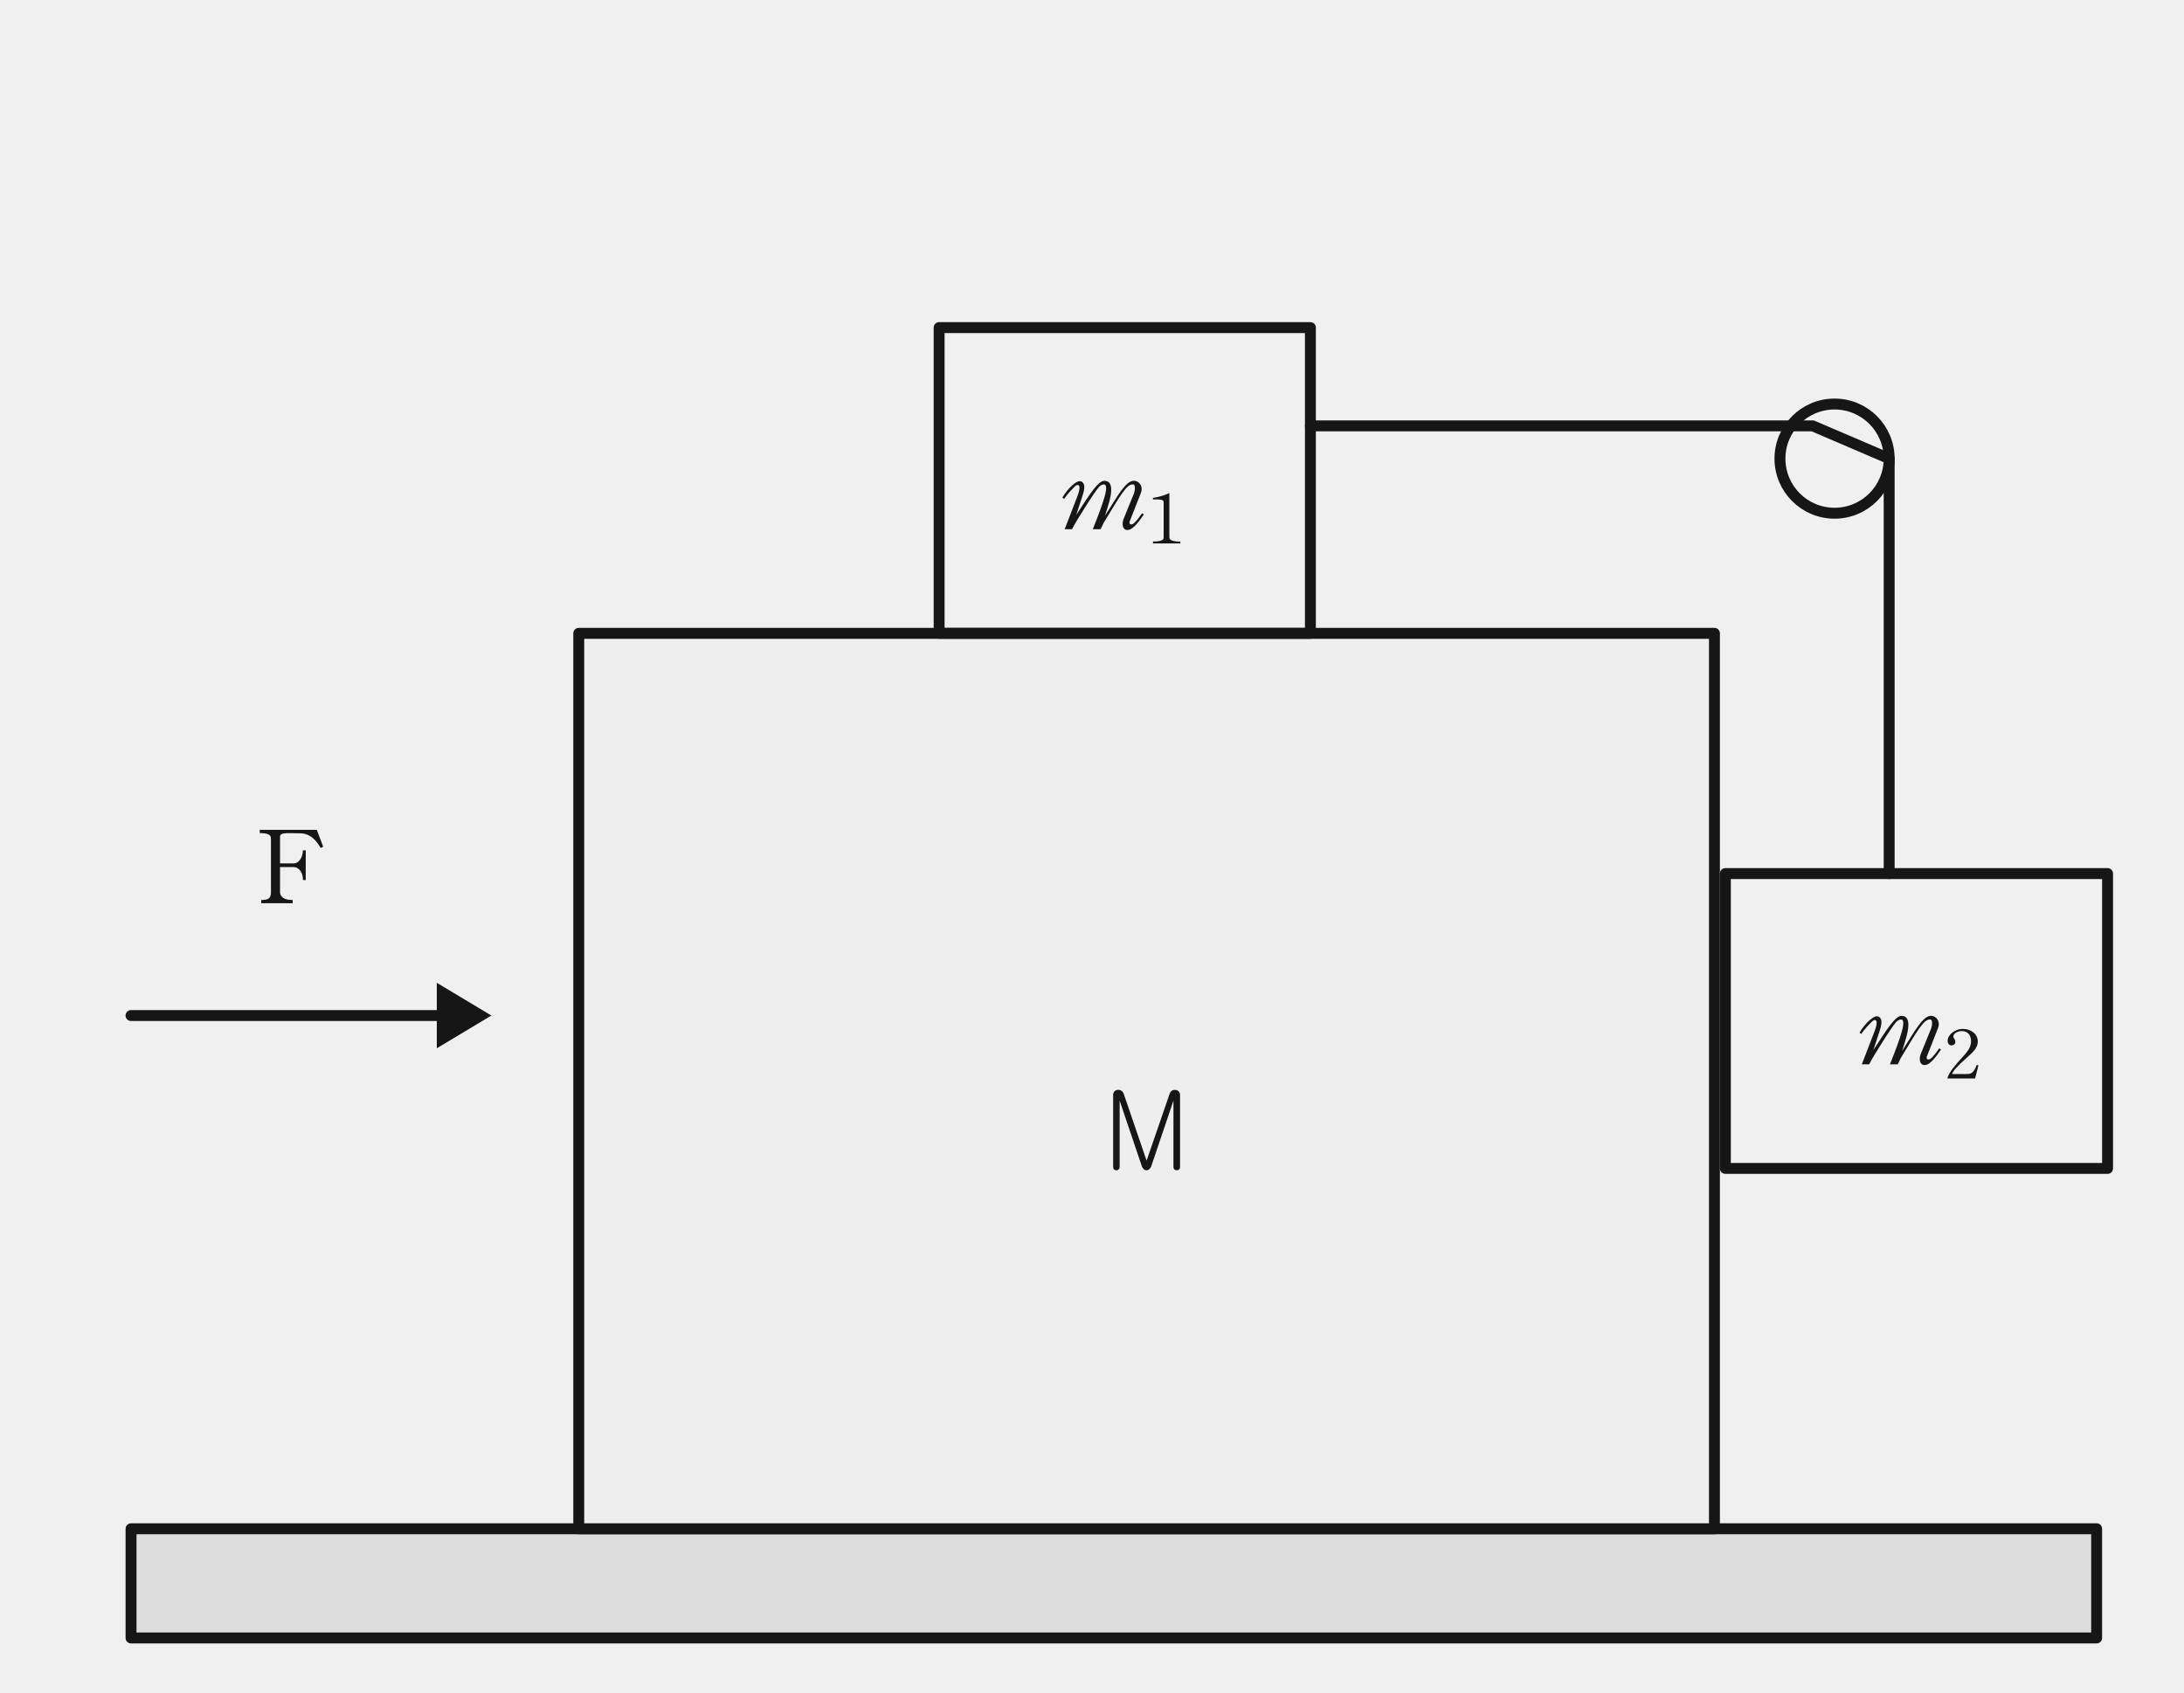
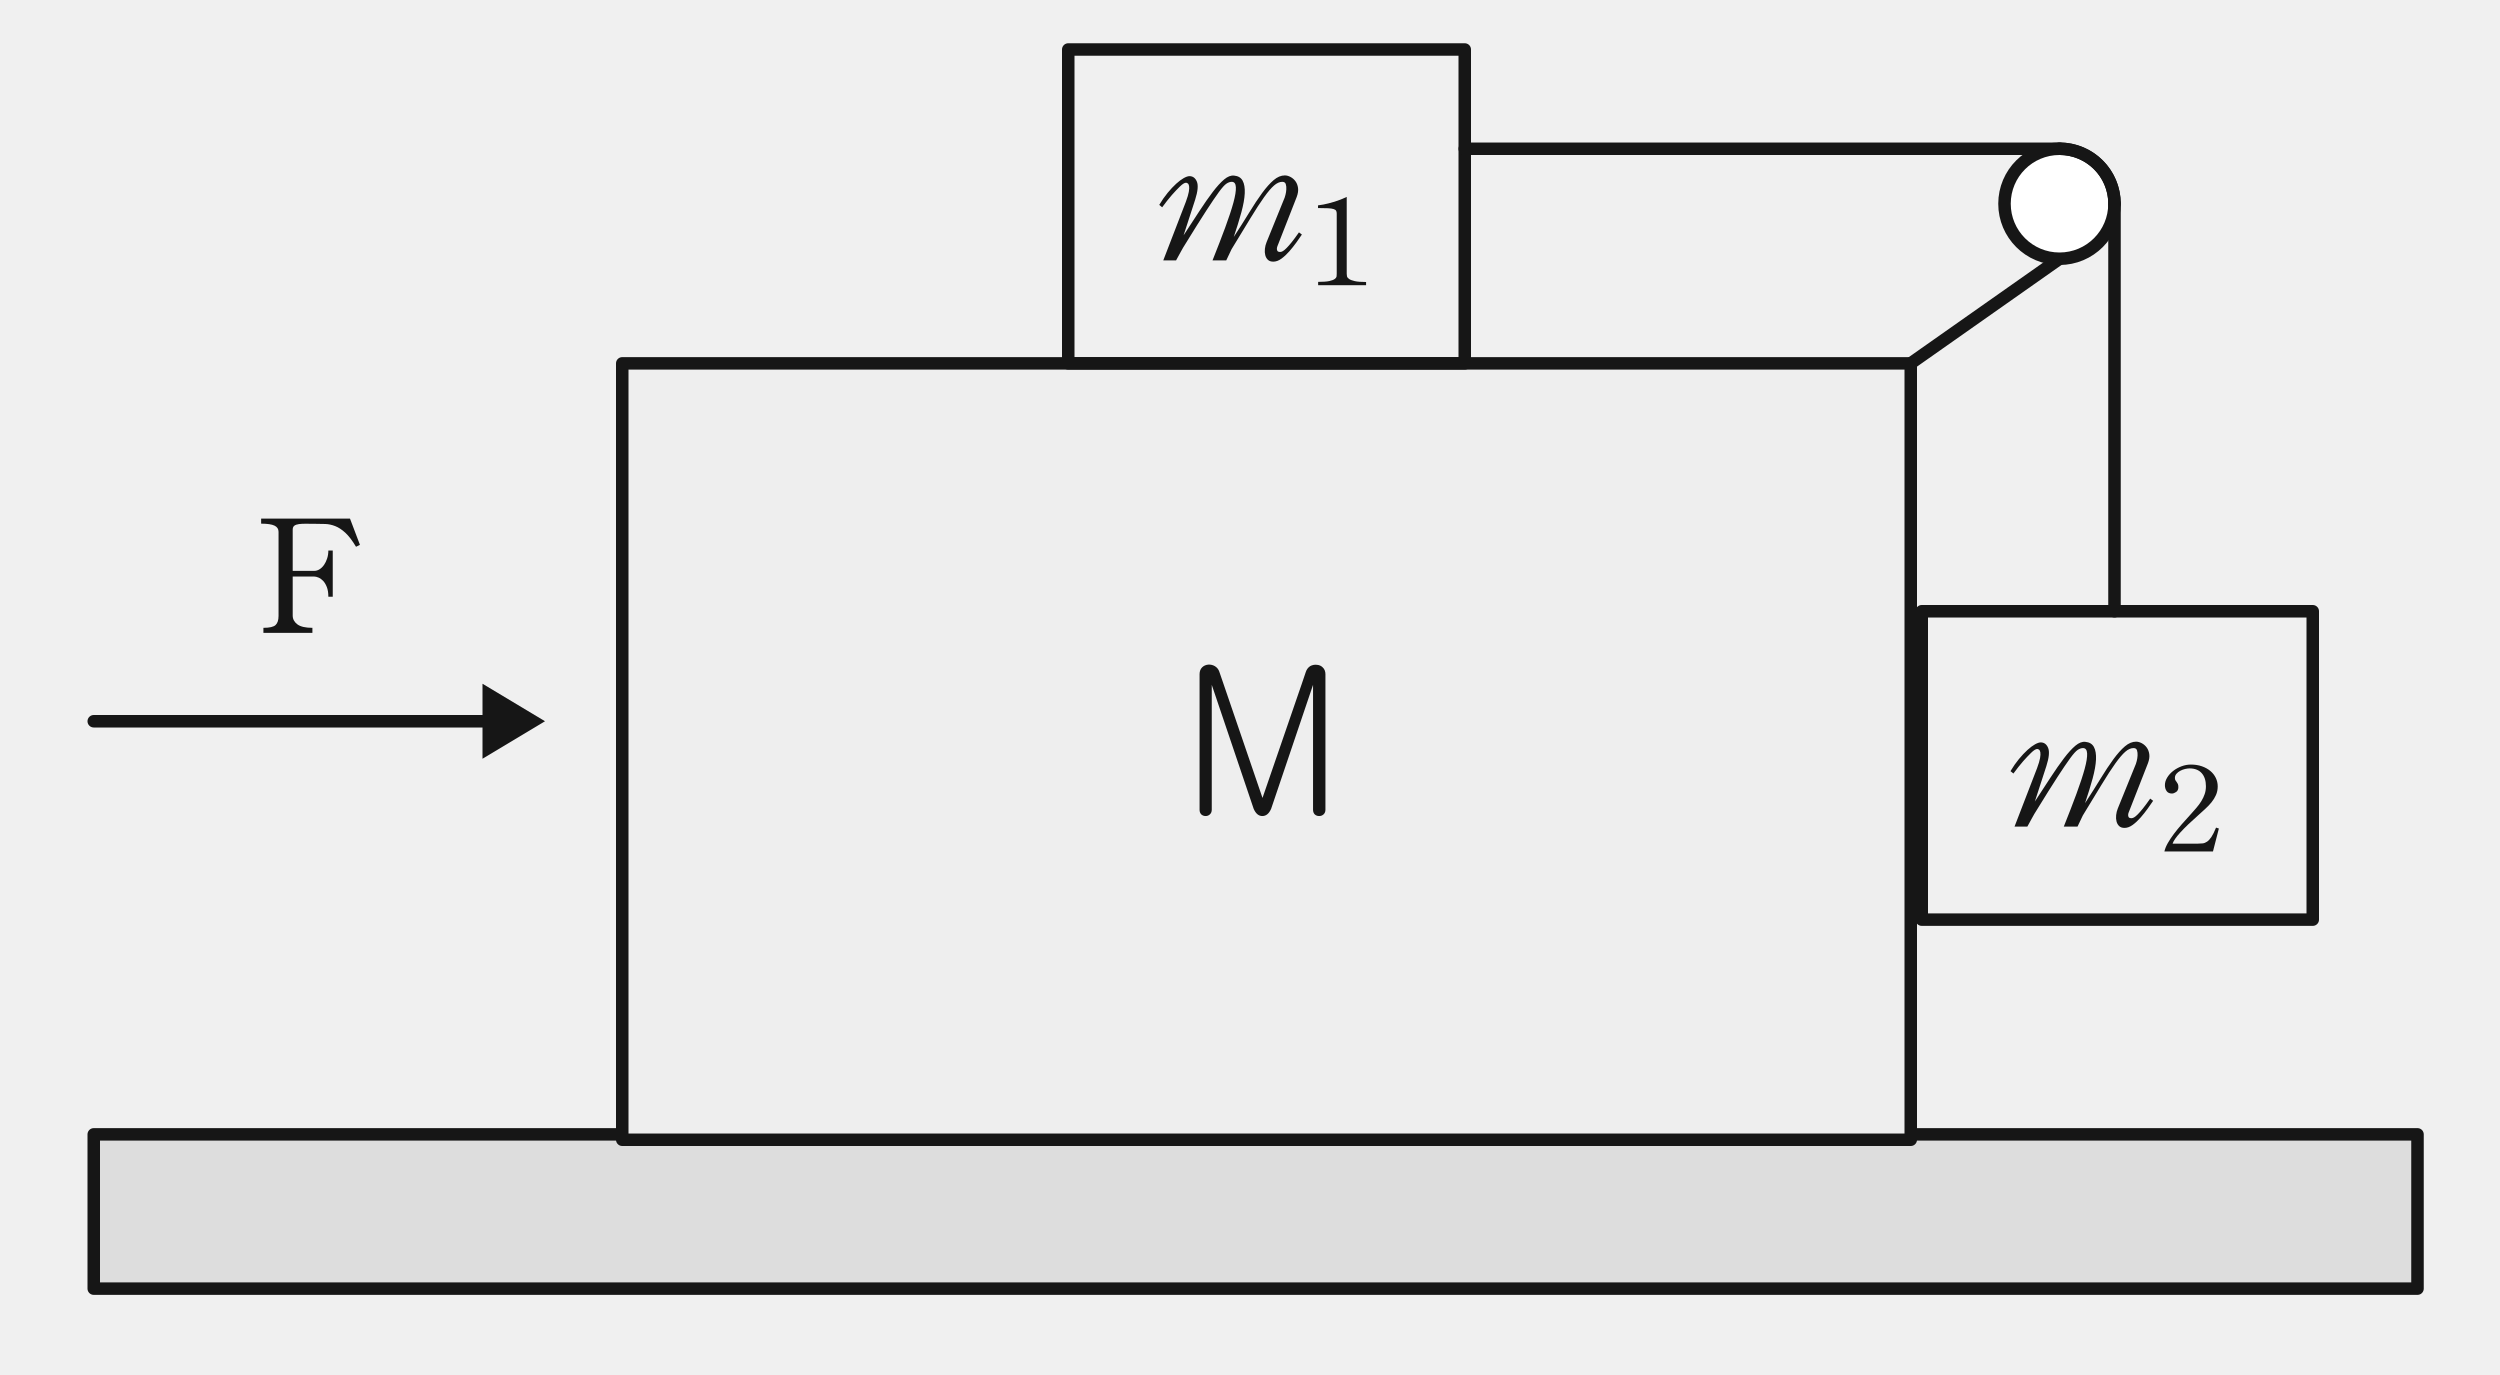
- <svg xmlns="http://www.w3.org/2000/svg" width="200pt" height="155pt" viewBox="0 0 200 155">
+ <svg xmlns="http://www.w3.org/2000/svg" width="180.0pt" height="99.0pt" viewBox="0 0 200 110">
  <g stroke-linecap="round" stroke-linejoin="round">
-     <rect x="12" y="140" width="180" height="10" fill="#ddd" stroke="#161616" stroke-width="1" />
-     <rect x="53" y="58" width="104" height="82" fill="#eee" stroke="#161616" stroke-width="1" />
-     <rect x="86" y="30" width="34" height="28" fill="none" stroke="#161616" stroke-width="1" />
-     <path d="M809 143Q797 125 779.0 100.0Q761 75 740.5 51.5Q720 28 697.5 11.5Q675 -5 653 -5Q634 -5 623.5 5.0Q613 15 609.0 30.5Q605 46 607.0 65.0Q609 84 616 101L715 345Q716 347 719.5 360.5Q723 374 724.0 390.0Q725 406 721.0 418.5Q717 431 702 431Q680 431 657.0 411.0Q634 391 602.5 347.0Q571 303 528.5 233.0Q486 163 425 63L396 2H321Q361 102 390.5 182.0Q420 262 435.0 317.0Q450 372 448.5 401.5Q447 431 426 431Q412 431 397.0 421.0Q382 411 356.0 375.5Q330 340 286.5 273.0Q243 206 173 92Q160 72 148.0 49.5Q136 27 122 2H52L175 321Q188 356 191.5 376.5Q195 397 193.0 408.0Q191 419 185.5 422.5Q180 426 176 426Q164 426 142.5 405.0Q121 384 99 359Q73 329 46 292L30 305Q52 342 76.0 371.0Q100 400 122.5 420.5Q145 441 164.0 451.5Q183 462 195 462Q223 462 235.5 432.0Q248 402 226 333L163 139Q210 211 249.5 271.5Q289 332 322.5 376.0Q356 420 384.5 444.0Q413 468 439 465Q472 462 485.5 437.0Q499 412 497.0 368.5Q495 325 478.5 264.5Q462 204 437 130Q484 202 521.5 263.5Q559 325 592.0 370.0Q625 415 655.0 440.5Q685 466 716 466Q731 466 747.0 457.5Q763 449 774.0 434.0Q785 419 788.0 397.5Q791 376 781 349L680 91Q679 88 676.0 81.0Q673 74 672.5 66.5Q672 59 675.5 53.5Q679 48 691 48Q697 48 705.0 52.5Q713 57 725.0 69.0Q737 81 753.5 101.5Q770 122 793 155Z" fill="#161616" transform="translate(97,48.4844) scale(0.0095703,-0.0095703)" />
-     <path d="M458 2H84V28Q142 28 171.5 34.5Q201 41 214.0 51.0Q227 61 228.0 72.5Q229 84 229 93V561Q229 574 224.5 582.5Q220 591 205.0 596.0Q190 601 161.0 602.5Q132 604 83 604V625Q125 630 165.0 640.5Q205 651 237 662Q274 675 307 691V91Q307 83 309.0 72.0Q311 61 325.0 51.0Q339 41 369.5 34.0Q400 27 458 27Z" fill="#161616" transform="translate(105.0269,49.7781) scale(0.0066992,-0.0066992)" />
-     <path d="M96 703V14Q96 -1 105 -10Q114 -18 127 -18Q139 -18 148 -10Q158 -1 158 14V649L371 19Q387 -18 415 -18Q444 -18 460 19L673 649V14Q673 -1 682 -10Q691 -18 704 -18Q717 -18 726 -10Q736 -1 736 14V703Q736 725 722 738Q710 750 692 751Q674 753 658 744Q642 733 636 714L616 655L416 74L218 653L196 717Q190 734 174 744Q159 753 140 752Q121 750 109 738Q96 725 96 703Z" fill="#161616" transform="translate(101.0187,107) scale(0.0095703,-0.0095703)" />
-     <ellipse cx="168" cy="42" rx="5" ry="5" fill="none" stroke="#161616" stroke-width="1" />
-     <path d="M 120,39 L 166,39 L 173,42 L 173,80" stroke="#161616" stroke-width="1" fill="none" />
-     <rect x="158" y="80" width="35" height="27" fill="none" stroke="#161616" stroke-width="1" />
-     <path d="M809 143Q797 125 779.0 100.0Q761 75 740.5 51.5Q720 28 697.5 11.5Q675 -5 653 -5Q634 -5 623.5 5.0Q613 15 609.0 30.5Q605 46 607.0 65.0Q609 84 616 101L715 345Q716 347 719.5 360.5Q723 374 724.0 390.0Q725 406 721.0 418.5Q717 431 702 431Q680 431 657.0 411.0Q634 391 602.5 347.0Q571 303 528.5 233.0Q486 163 425 63L396 2H321Q361 102 390.5 182.0Q420 262 435.0 317.0Q450 372 448.5 401.5Q447 431 426 431Q412 431 397.0 421.0Q382 411 356.0 375.5Q330 340 286.5 273.0Q243 206 173 92Q160 72 148.0 49.5Q136 27 122 2H52L175 321Q188 356 191.5 376.5Q195 397 193.0 408.0Q191 419 185.5 422.5Q180 426 176 426Q164 426 142.5 405.0Q121 384 99 359Q73 329 46 292L30 305Q52 342 76.0 371.0Q100 400 122.5 420.5Q145 441 164.0 451.5Q183 462 195 462Q223 462 235.5 432.0Q248 402 226 333L163 139Q210 211 249.5 271.5Q289 332 322.5 376.0Q356 420 384.5 444.0Q413 468 439 465Q472 462 485.5 437.0Q499 412 497.0 368.5Q495 325 478.5 264.5Q462 204 437 130Q484 202 521.5 263.5Q559 325 592.0 370.0Q625 415 655.0 440.5Q685 466 716 466Q731 466 747.0 457.5Q763 449 774.0 434.0Q785 419 788.0 397.5Q791 376 781 349L680 91Q679 88 676.0 81.0Q673 74 672.5 66.5Q672 59 675.5 53.5Q679 48 691 48Q697 48 705.0 52.5Q713 57 725.0 69.0Q737 81 753.5 101.5Q770 122 793 155Z" fill="#161616" transform="translate(170,97.4844) scale(0.0095703,-0.0095703)" />
-     <path d="M470 181 424 2H45Q52 33 72.0 68.0Q92 103 119.5 139.5Q147 176 179.5 213.0Q212 250 245 286Q271 315 294.0 341.5Q317 368 333.5 395.0Q350 422 359.5 450.0Q369 478 369 511Q369 576 336.0 613.0Q303 650 241 650Q226 650 206.5 645.5Q187 641 169.0 631.5Q151 622 139.0 608.0Q127 594 127 576Q127 564 131.0 557.5Q135 551 140.5 544.0Q146 537 150.0 528.5Q154 520 154 504Q154 478 136.5 466.0Q119 454 104 454Q76 454 62.5 473.0Q49 492 49 519Q49 549 66.5 578.0Q84 607 112.5 629.5Q141 652 177.5 666.0Q214 680 252 680Q299 680 337.5 666.5Q376 653 403.5 630.0Q431 607 446.0 576.0Q461 545 461 510Q461 473 447.5 442.5Q434 412 412.5 385.5Q391 359 365.0 335.5Q339 312 315 290Q222 208 170.5 151.5Q119 95 109 63H306Q326 63 343.5 65.0Q361 67 378.0 78.5Q395 90 412.0 115.5Q429 141 448 188Z" fill="#161616" transform="translate(178.0269,98.7781) scale(0.0066992,-0.0066992)" />
-     <line x1="12" y1="93" x2="41.75" y2="93.0" stroke="#161616" stroke-width="1" />
-     <path d="M 45,93 L 40.0,90.0 L 40.0,96.0 Z" stroke="#161616" stroke-width="0" fill="#161616" />
-     <path d="M637 543 613 531Q579 588 547.5 617.0Q516 646 485.0 658.0Q454 670 424.5 671.0Q395 672 366 672Q334 672 308.0 672.5Q282 673 263.0 670.5Q244 668 234.0 660.5Q224 653 224 636V383H357Q373 383 388.5 392.5Q404 402 416.0 419.0Q428 436 435.5 459.0Q443 482 443 508H470V224H443Q443 260 433.5 284.0Q424 308 410.5 322.0Q397 336 382.0 342.0Q367 348 357 348H224V108Q224 76 252.5 54.5Q281 33 345 33V2H44V33Q100 33 118.5 50.0Q137 67 137 106V623Q137 649 112.0 661.0Q87 673 30 673V704H576Z" fill="#161616" transform="translate(23.5,82.7344) scale(0.0095703,-0.0095703)" />
+     <rect x="7.5" y="90.75" width="185.9" height="12.34" fill="#ddd" stroke="#161616" stroke-width="1" />
+     <rect x="49.78" y="29.07" width="103.08" height="62.11" fill="#eee" stroke="#161616" stroke-width="1" />
+     <rect x="85.46" y="3.96" width="31.72" height="25.11" fill="none" stroke="#161616" stroke-width="1" />
+     <path d="M809 143Q797 125 779.0 100.0Q761 75 740.5 51.5Q720 28 697.5 11.5Q675 -5 653 -5Q634 -5 623.5 5.0Q613 15 609.0 30.5Q605 46 607.0 65.0Q609 84 616 101L715 345Q716 347 719.5 360.5Q723 374 724.0 390.0Q725 406 721.0 418.5Q717 431 702 431Q680 431 657.0 411.0Q634 391 602.5 347.0Q571 303 528.5 233.0Q486 163 425 63L396 2H321Q361 102 390.5 182.0Q420 262 435.0 317.0Q450 372 448.5 401.5Q447 431 426 431Q412 431 397.0 421.0Q382 411 356.0 375.5Q330 340 286.5 273.0Q243 206 173 92Q160 72 148.0 49.5Q136 27 122 2H52L175 321Q188 356 191.5 376.5Q195 397 193.0 408.0Q191 419 185.5 422.5Q180 426 176 426Q164 426 142.5 405.0Q121 384 99 359Q73 329 46 292L30 305Q52 342 76.0 371.0Q100 400 122.5 420.5Q145 441 164.0 451.5Q183 462 195 462Q223 462 235.5 432.0Q248 402 226 333L163 139Q210 211 249.5 271.5Q289 332 322.5 376.0Q356 420 384.5 444.0Q413 468 439 465Q472 462 485.5 437.0Q499 412 497.0 368.5Q495 325 478.5 264.5Q462 204 437 130Q484 202 521.5 263.5Q559 325 592.0 370.0Q625 415 655.0 440.5Q685 466 716 466Q731 466 747.0 457.5Q763 449 774.0 434.0Q785 419 788.0 397.5Q791 376 781 349L680 91Q679 88 676.0 81.0Q673 74 672.5 66.5Q672 59 675.5 53.5Q679 48 691 48Q697 48 705.0 52.5Q713 57 725.0 69.0Q737 81 753.5 101.5Q770 122 793 155Z" fill="#161616" transform="translate(92.3,20.8594) scale(0.0146484,-0.0146484)" />
+     <path d="M458 2H84V28Q142 28 171.5 34.5Q201 41 214.0 51.0Q227 61 228.0 72.5Q229 84 229 93V561Q229 574 224.5 582.5Q220 591 205.0 596.0Q190 601 161.0 602.5Q132 604 83 604V625Q125 630 165.0 640.5Q205 651 237 662Q274 675 307 691V91Q307 83 309.0 72.0Q311 61 325.0 51.0Q339 41 369.5 34.0Q400 27 458 27Z" fill="#161616" transform="translate(104.59,22.8375) scale(0.0102539,-0.0102539)" />
+     <path d="M96 703V14Q96 -1 105 -10Q114 -18 127 -18Q139 -18 148 -10Q158 -1 158 14V649L371 19Q387 -18 415 -18Q444 -18 460 19L673 649V14Q673 -1 682 -10Q691 -18 704 -18Q717 -18 726 -10Q736 -1 736 14V703Q736 725 722 738Q710 750 692 751Q674 753 658 744Q642 733 636 714L616 655L416 74L218 653L196 717Q190 734 174 744Q159 753 140 752Q121 750 109 738Q96 725 96 703Z" fill="#161616" transform="translate(94.4549,65) scale(0.0157335,-0.0157335)" />
+     <line x1="152.86" y1="29.07" x2="164.76" y2="20.7" stroke="#161616" stroke-width="1" />
+     <ellipse cx="164.76" cy="16.3" rx="4.4" ry="4.4" fill="white" stroke="#161616" stroke-width="1" />
+     <line x1="117.18" y1="11.9" x2="164.76" y2="11.9" stroke="#161616" stroke-width="1" />
+     <path d="M 164.76,11.9 L 164.875,11.902 L 164.99,11.906 L 165.105,11.914 L 165.22,11.924 L 165.334,11.938 L 165.448,11.954 L 165.562,11.974 L 165.675,11.996 L 165.787,12.022 L 165.899,12.05 L 166.01,12.081 L 166.12,12.115 L 166.229,12.152 L 166.337,12.192 L 166.444,12.235 L 166.55,12.28 L 166.654,12.329 L 166.758,12.38 L 166.859,12.433 L 166.96,12.489 L 167.059,12.548 L 167.156,12.61 L 167.252,12.674 L 167.346,12.74 L 167.439,12.809 L 167.529,12.881 L 167.618,12.954 L 167.704,13.03 L 167.789,13.108 L 167.871,13.189 L 167.952,13.271 L 168.03,13.356 L 168.106,13.442 L 168.179,13.531 L 168.251,13.621 L 168.32,13.714 L 168.386,13.808 L 168.45,13.904 L 168.512,14.001 L 168.571,14.1 L 168.627,14.201 L 168.68,14.302 L 168.731,14.406 L 168.78,14.51 L 168.825,14.616 L 168.868,14.723 L 168.908,14.831 L 168.945,14.94 L 168.979,15.05 L 169.01,15.161 L 169.038,15.273 L 169.064,15.385 L 169.086,15.498 L 169.106,15.612 L 169.122,15.726 L 169.136,15.84 L 169.146,15.955 L 169.154,16.07 L 169.158,16.185 L 169.16,16.3" stroke="#161616" stroke-width="1" fill="none" />
+     <line x1="169.16" y1="16.3" x2="169.16" y2="48.9" stroke="#161616" stroke-width="1" />
+     <rect x="153.74" y="48.9" width="31.28" height="24.67" fill="none" stroke="#161616" stroke-width="1" />
+     <path d="M809 143Q797 125 779.0 100.0Q761 75 740.5 51.5Q720 28 697.5 11.5Q675 -5 653 -5Q634 -5 623.5 5.0Q613 15 609.0 30.5Q605 46 607.0 65.0Q609 84 616 101L715 345Q716 347 719.5 360.5Q723 374 724.0 390.0Q725 406 721.0 418.5Q717 431 702 431Q680 431 657.0 411.0Q634 391 602.5 347.0Q571 303 528.5 233.0Q486 163 425 63L396 2H321Q361 102 390.5 182.0Q420 262 435.0 317.0Q450 372 448.5 401.5Q447 431 426 431Q412 431 397.0 421.0Q382 411 356.0 375.5Q330 340 286.5 273.0Q243 206 173 92Q160 72 148.0 49.5Q136 27 122 2H52L175 321Q188 356 191.5 376.5Q195 397 193.0 408.0Q191 419 185.5 422.5Q180 426 176 426Q164 426 142.5 405.0Q121 384 99 359Q73 329 46 292L30 305Q52 342 76.0 371.0Q100 400 122.5 420.5Q145 441 164.0 451.5Q183 462 195 462Q223 462 235.5 432.0Q248 402 226 333L163 139Q210 211 249.5 271.5Q289 332 322.5 376.0Q356 420 384.5 444.0Q413 468 439 465Q472 462 485.5 437.0Q499 412 497.0 368.5Q495 325 478.5 264.5Q462 204 437 130Q484 202 521.5 263.5Q559 325 592.0 370.0Q625 415 655.0 440.5Q685 466 716 466Q731 466 747.0 457.5Q763 449 774.0 434.0Q785 419 788.0 397.5Q791 376 781 349L680 91Q679 88 676.0 81.0Q673 74 672.5 66.5Q672 59 675.5 53.5Q679 48 691 48Q697 48 705.0 52.5Q713 57 725.0 69.0Q737 81 753.5 101.5Q770 122 793 155Z" fill="#161616" transform="translate(160.4,66.1594) scale(0.0146484,-0.0146484)" />
+     <path d="M470 181 424 2H45Q52 33 72.0 68.0Q92 103 119.5 139.5Q147 176 179.5 213.0Q212 250 245 286Q271 315 294.0 341.5Q317 368 333.5 395.0Q350 422 359.5 450.0Q369 478 369 511Q369 576 336.0 613.0Q303 650 241 650Q226 650 206.5 645.5Q187 641 169.0 631.5Q151 622 139.0 608.0Q127 594 127 576Q127 564 131.0 557.5Q135 551 140.5 544.0Q146 537 150.0 528.5Q154 520 154 504Q154 478 136.5 466.0Q119 454 104 454Q76 454 62.5 473.0Q49 492 49 519Q49 549 66.5 578.0Q84 607 112.5 629.5Q141 652 177.5 666.0Q214 680 252 680Q299 680 337.5 666.5Q376 653 403.5 630.0Q431 607 446.0 576.0Q461 545 461 510Q461 473 447.5 442.5Q434 412 412.5 385.5Q391 359 365.0 335.5Q339 312 315 290Q222 208 170.5 151.5Q119 95 109 63H306Q326 63 343.5 65.0Q361 67 378.0 78.5Q395 90 412.0 115.5Q429 141 448 188Z" fill="#161616" transform="translate(172.69,68.1375) scale(0.0102539,-0.0102539)" />
+     <line x1="7.5" y1="57.7" x2="40.35" y2="57.7" stroke="#161616" stroke-width="1" />
+     <path d="M 43.6,57.7 L 38.6,54.7 L 38.6,60.7 Z" stroke="#161616" stroke-width="0" fill="#161616" />
+     <path d="M637 543 613 531Q579 588 547.5 617.0Q516 646 485.0 658.0Q454 670 424.5 671.0Q395 672 366 672Q334 672 308.0 672.5Q282 673 263.0 670.5Q244 668 234.0 660.5Q224 653 224 636V383H357Q373 383 388.5 392.5Q404 402 416.0 419.0Q428 436 435.5 459.0Q443 482 443 508H470V224H443Q443 260 433.5 284.0Q424 308 410.5 322.0Q397 336 382.0 342.0Q367 348 357 348H224V108Q224 76 252.5 54.5Q281 33 345 33V2H44V33Q100 33 118.5 50.0Q137 67 137 106V623Q137 649 112.0 661.0Q87 673 30 673V704H576Z" fill="#161616" transform="translate(20.5,50.6562) scale(0.0130208,-0.0130208)" />
  </g>
</svg>
